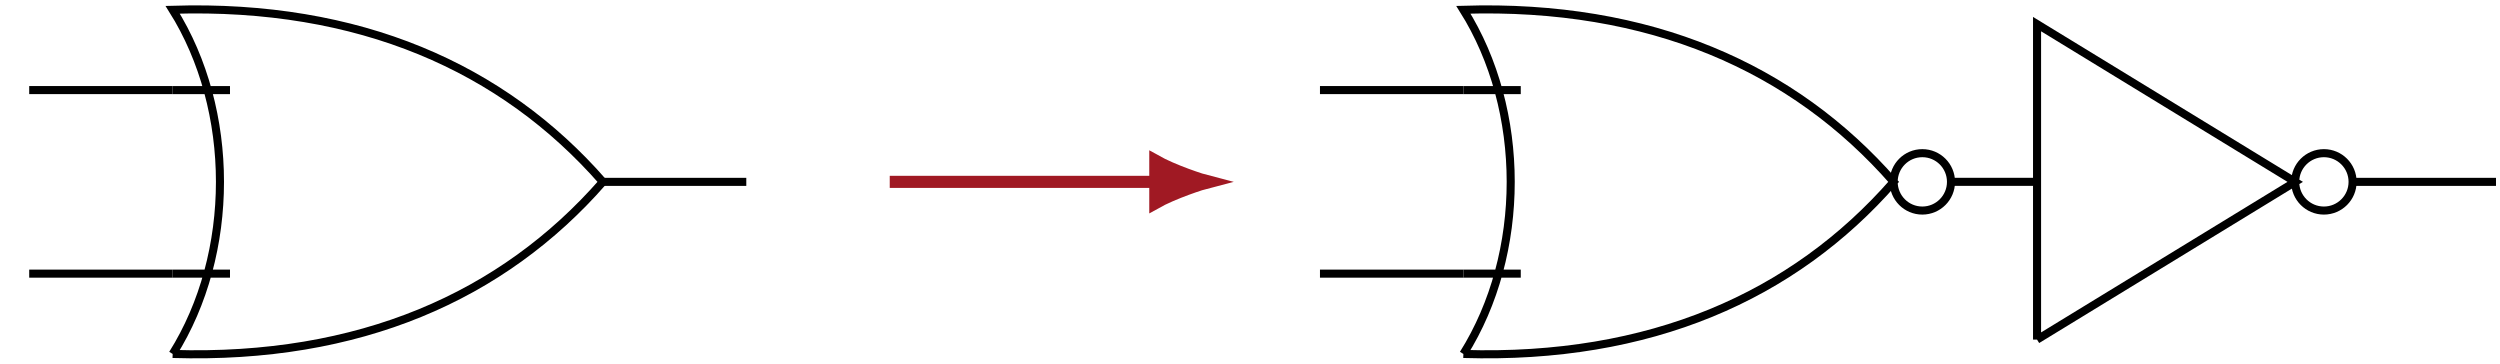
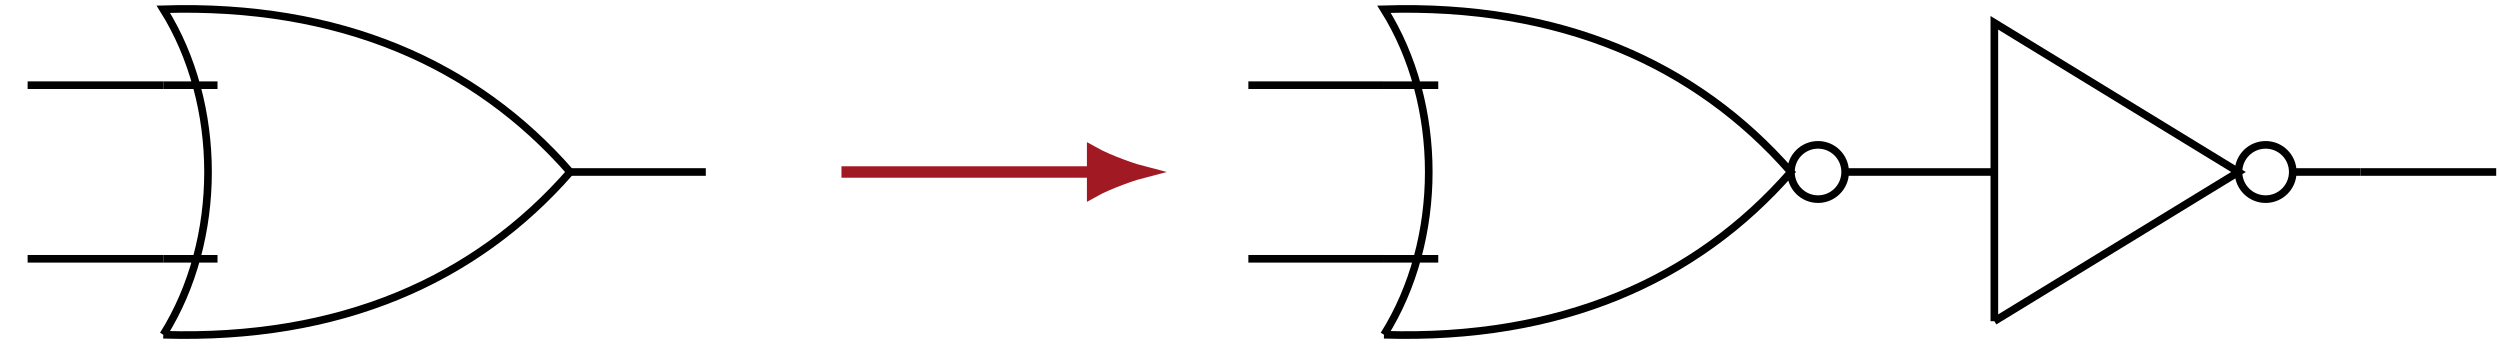
- <svg xmlns="http://www.w3.org/2000/svg" width="247.068pt" height="35.947pt" viewBox="0 0 247.068 35.947">
+ <svg xmlns="http://www.w3.org/2000/svg" width="261.241pt" height="35.947pt" viewBox="0 0 261.241 35.947">
  <defs>
    <clipPath id="clip-0">
      <path clip-rule="nonzero" d="M 5 0 L 71 0 L 71 35.945 L 5 35.945 Z M 5 0 " />
    </clipPath>
    <clipPath id="clip-1">
      <path clip-rule="nonzero" d="M 97 0 L 137 0 L 137 35.945 L 97 35.945 Z M 97 0 " />
    </clipPath>
    <clipPath id="clip-2">
      <path clip-rule="nonzero" d="M 133 0 L 205 0 L 205 35.945 L 133 35.945 Z M 133 0 " />
    </clipPath>
    <clipPath id="clip-3">
-       <path clip-rule="nonzero" d="M 181 0 L 244 0 L 244 35.945 L 181 35.945 Z M 181 0 " />
+       <path clip-rule="nonzero" d="M 181 0 L 258 0 L 258 35.945 L 181 35.945 Z M 181 0 " />
    </clipPath>
    <clipPath id="clip-4">
-       <path clip-rule="nonzero" d="M 232 17 L 247.066 17 L 247.066 19 L 232 19 Z M 232 17 " />
+       <path clip-rule="nonzero" d="M 246 17 L 261.242 17 L 261.242 19 L 246 19 Z M 246 17 " />
    </clipPath>
  </defs>
  <g clip-path="url(#clip-0)">
    <path fill="none" stroke-width="0.797" stroke-linecap="butt" stroke-linejoin="miter" stroke="rgb(0%, 0%, 0%)" stroke-opacity="1" stroke-miterlimit="10" d="M 0.001 9.071 L 2.836 9.071 M 2.836 9.071 L 5.668 9.071 M 0.001 -9.07 L 2.836 -9.07 M 2.836 -9.07 L 5.668 -9.07 M 0.001 -17.007 C 6.235 -7.086 6.235 7.086 0.001 17.008 C 18.426 17.575 32.598 11.34 42.52 0 C 32.598 -11.339 18.426 -17.574 0.001 -17.007 " transform="matrix(1, 0, 0, -1, 17.062, 17.973)" />
  </g>
  <path fill="none" stroke-width="0.797" stroke-linecap="butt" stroke-linejoin="miter" stroke="rgb(0%, 0%, 0%)" stroke-opacity="1" stroke-miterlimit="10" d="M -14.175 9.071 L 0.001 9.071 M -14.175 -9.07 L 0.001 -9.07 M 42.52 0 L 56.692 0 " transform="matrix(1, 0, 0, -1, 17.062, 17.973)" />
  <path fill="none" stroke-width="1.196" stroke-linecap="butt" stroke-linejoin="miter" stroke="rgb(62.746%, 9.804%, 13.724%)" stroke-opacity="1" stroke-miterlimit="10" d="M 70.868 0 L 97.114 0 " transform="matrix(1, 0, 0, -1, 17.062, 17.973)" />
  <path fill-rule="nonzero" fill="rgb(62.746%, 9.804%, 13.724%)" fill-opacity="1" d="M 119.48 17.973 C 118.828 17.809 115.965 16.883 114.176 15.875 L 114.176 20.07 C 115.965 19.062 118.828 18.137 119.48 17.973 Z M 119.48 17.973 " />
  <g clip-path="url(#clip-1)">
    <path fill="none" stroke-width="1.196" stroke-linecap="butt" stroke-linejoin="miter" stroke="rgb(62.746%, 9.804%, 13.724%)" stroke-opacity="1" stroke-miterlimit="10" d="M 5.306 0 C 4.654 0.164 1.791 1.09 0.002 2.098 L 0.002 -2.097 C 1.791 -1.089 4.654 -0.164 5.306 0 Z M 5.306 0 " transform="matrix(1, 0, 0, -1, 114.1741, 17.973)" />
  </g>
  <g clip-path="url(#clip-2)">
    <path fill="none" stroke-width="0.797" stroke-linecap="butt" stroke-linejoin="miter" stroke="rgb(0%, 0%, 0%)" stroke-opacity="1" stroke-miterlimit="10" d="M 127.559 9.071 L 130.395 9.071 M 130.395 9.071 L 133.231 9.071 M 127.559 -9.07 L 130.395 -9.07 M 130.395 -9.07 L 133.231 -9.07 M 127.559 -17.007 C 133.797 -7.086 133.797 7.086 127.559 17.008 C 145.985 17.575 160.161 11.34 170.083 0 C 160.161 -11.339 145.985 -17.574 127.559 -17.007 M 175.75 0 C 175.75 1.567 174.481 2.836 172.915 2.836 C 171.348 2.836 170.083 1.567 170.083 0 C 170.083 -1.566 171.348 -2.836 172.915 -2.836 C 174.481 -2.836 175.75 -1.566 175.75 0 Z M 175.75 0 " transform="matrix(1, 0, 0, -1, 17.062, 17.973)" />
  </g>
  <path fill="none" stroke-width="0.797" stroke-linecap="butt" stroke-linejoin="miter" stroke="rgb(0%, 0%, 0%)" stroke-opacity="1" stroke-miterlimit="10" d="M 113.387 9.071 L 127.559 9.071 M 113.387 -9.07 L 127.559 -9.07 " transform="matrix(1, 0, 0, -1, 17.062, 17.973)" />
  <g clip-path="url(#clip-3)">
-     <path fill="none" stroke-width="0.797" stroke-linecap="butt" stroke-linejoin="miter" stroke="rgb(0%, 0%, 0%)" stroke-opacity="1" stroke-miterlimit="10" d="M 175.75 0 L 184.254 0 M 184.254 -15.589 L 184.254 15.59 L 209.766 0 L 184.254 -15.589 M 215.438 0 C 215.438 1.567 214.168 2.836 212.602 2.836 C 211.036 2.836 209.766 1.567 209.766 0 C 209.766 -1.566 211.036 -2.836 212.602 -2.836 C 214.168 -2.836 215.438 -1.566 215.438 0 Z M 215.438 0 " transform="matrix(1, 0, 0, -1, 17.062, 17.973)" />
+     <path fill="none" stroke-width="0.797" stroke-linecap="butt" stroke-linejoin="miter" stroke="rgb(0%, 0%, 0%)" stroke-opacity="1" stroke-miterlimit="10" d="M 175.75 0 L 184.254 0 M 184.254 0 L 191.34 0 M 191.34 -15.589 L 191.34 15.59 L 216.852 0 L 191.34 -15.589 M 222.524 0 C 222.524 1.567 221.254 2.836 219.688 2.836 C 218.122 2.836 216.852 1.567 216.852 0 C 216.852 -1.566 218.122 -2.836 219.688 -2.836 C 221.254 -2.836 222.524 -1.566 222.524 0 Z M 222.524 0 L 229.61 0 " transform="matrix(1, 0, 0, -1, 17.062, 17.973)" />
  </g>
  <g clip-path="url(#clip-4)">
-     <path fill="none" stroke-width="0.797" stroke-linecap="butt" stroke-linejoin="miter" stroke="rgb(0%, 0%, 0%)" stroke-opacity="1" stroke-miterlimit="10" d="M 215.438 0 L 229.61 0 " transform="matrix(1, 0, 0, -1, 17.062, 17.973)" />
+     <path fill="none" stroke-width="0.797" stroke-linecap="butt" stroke-linejoin="miter" stroke="rgb(0%, 0%, 0%)" stroke-opacity="1" stroke-miterlimit="10" d="M 229.61 0 L 243.782 0 " transform="matrix(1, 0, 0, -1, 17.062, 17.973)" />
  </g>
</svg>
